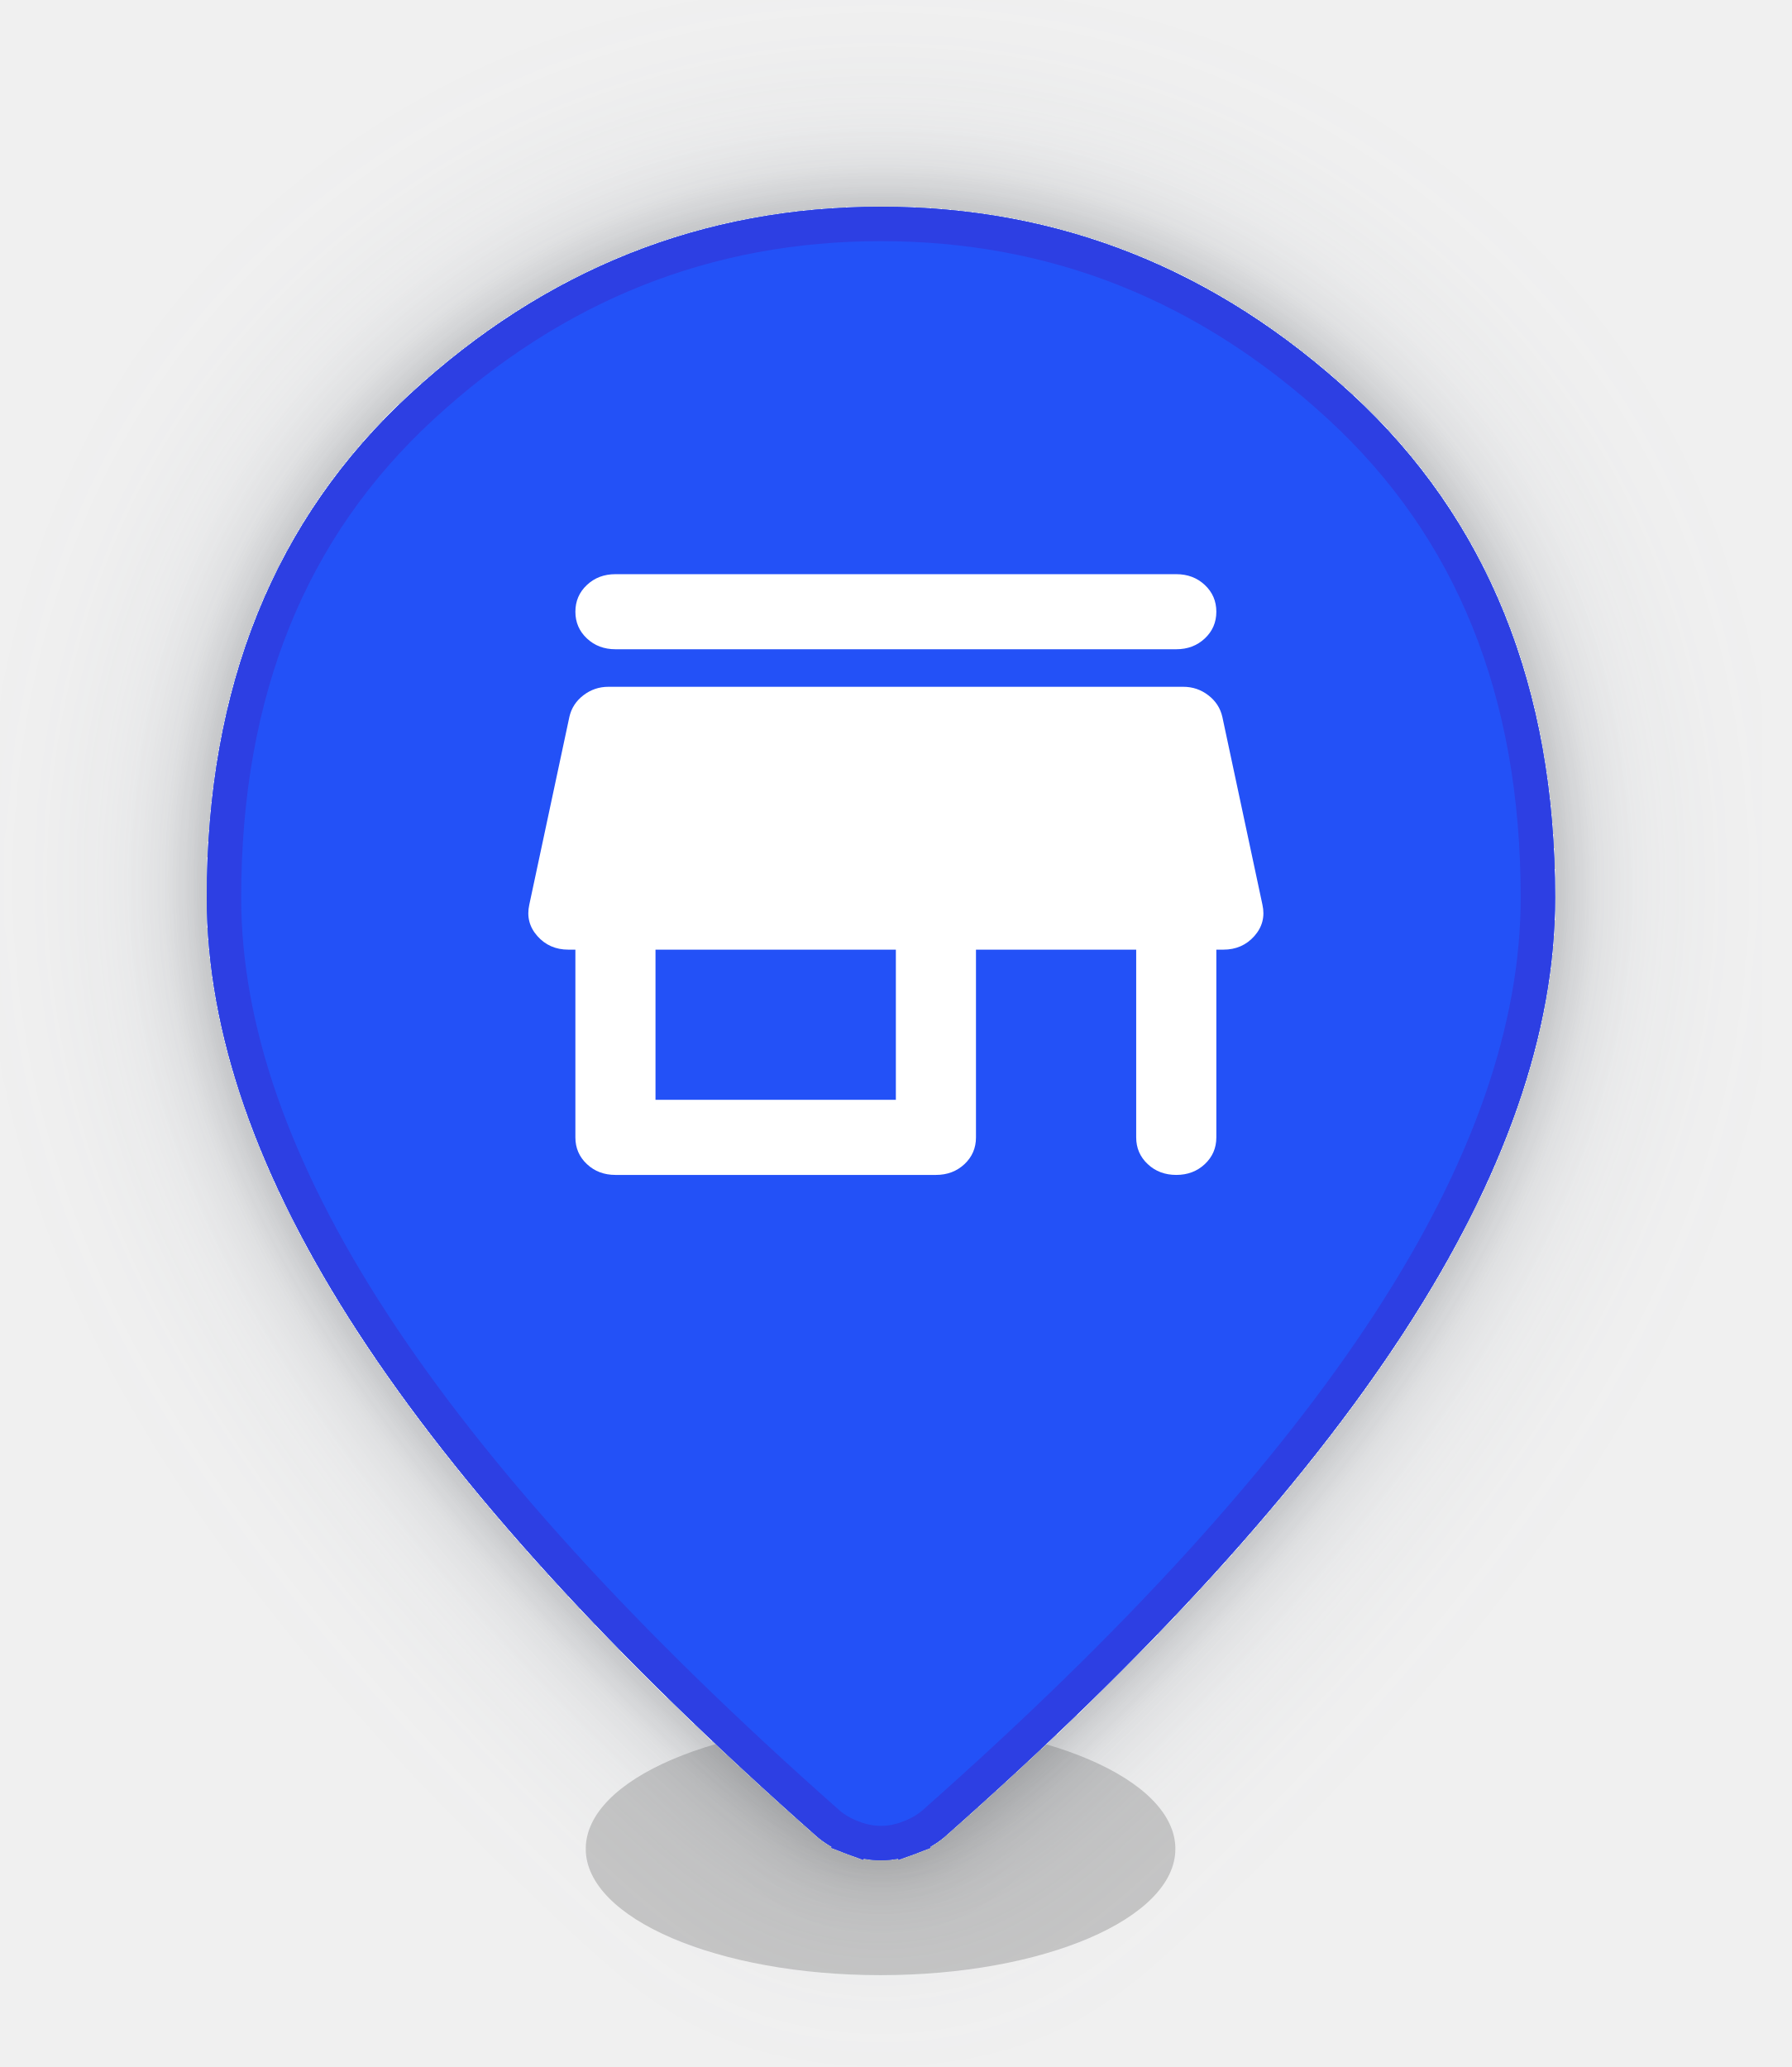
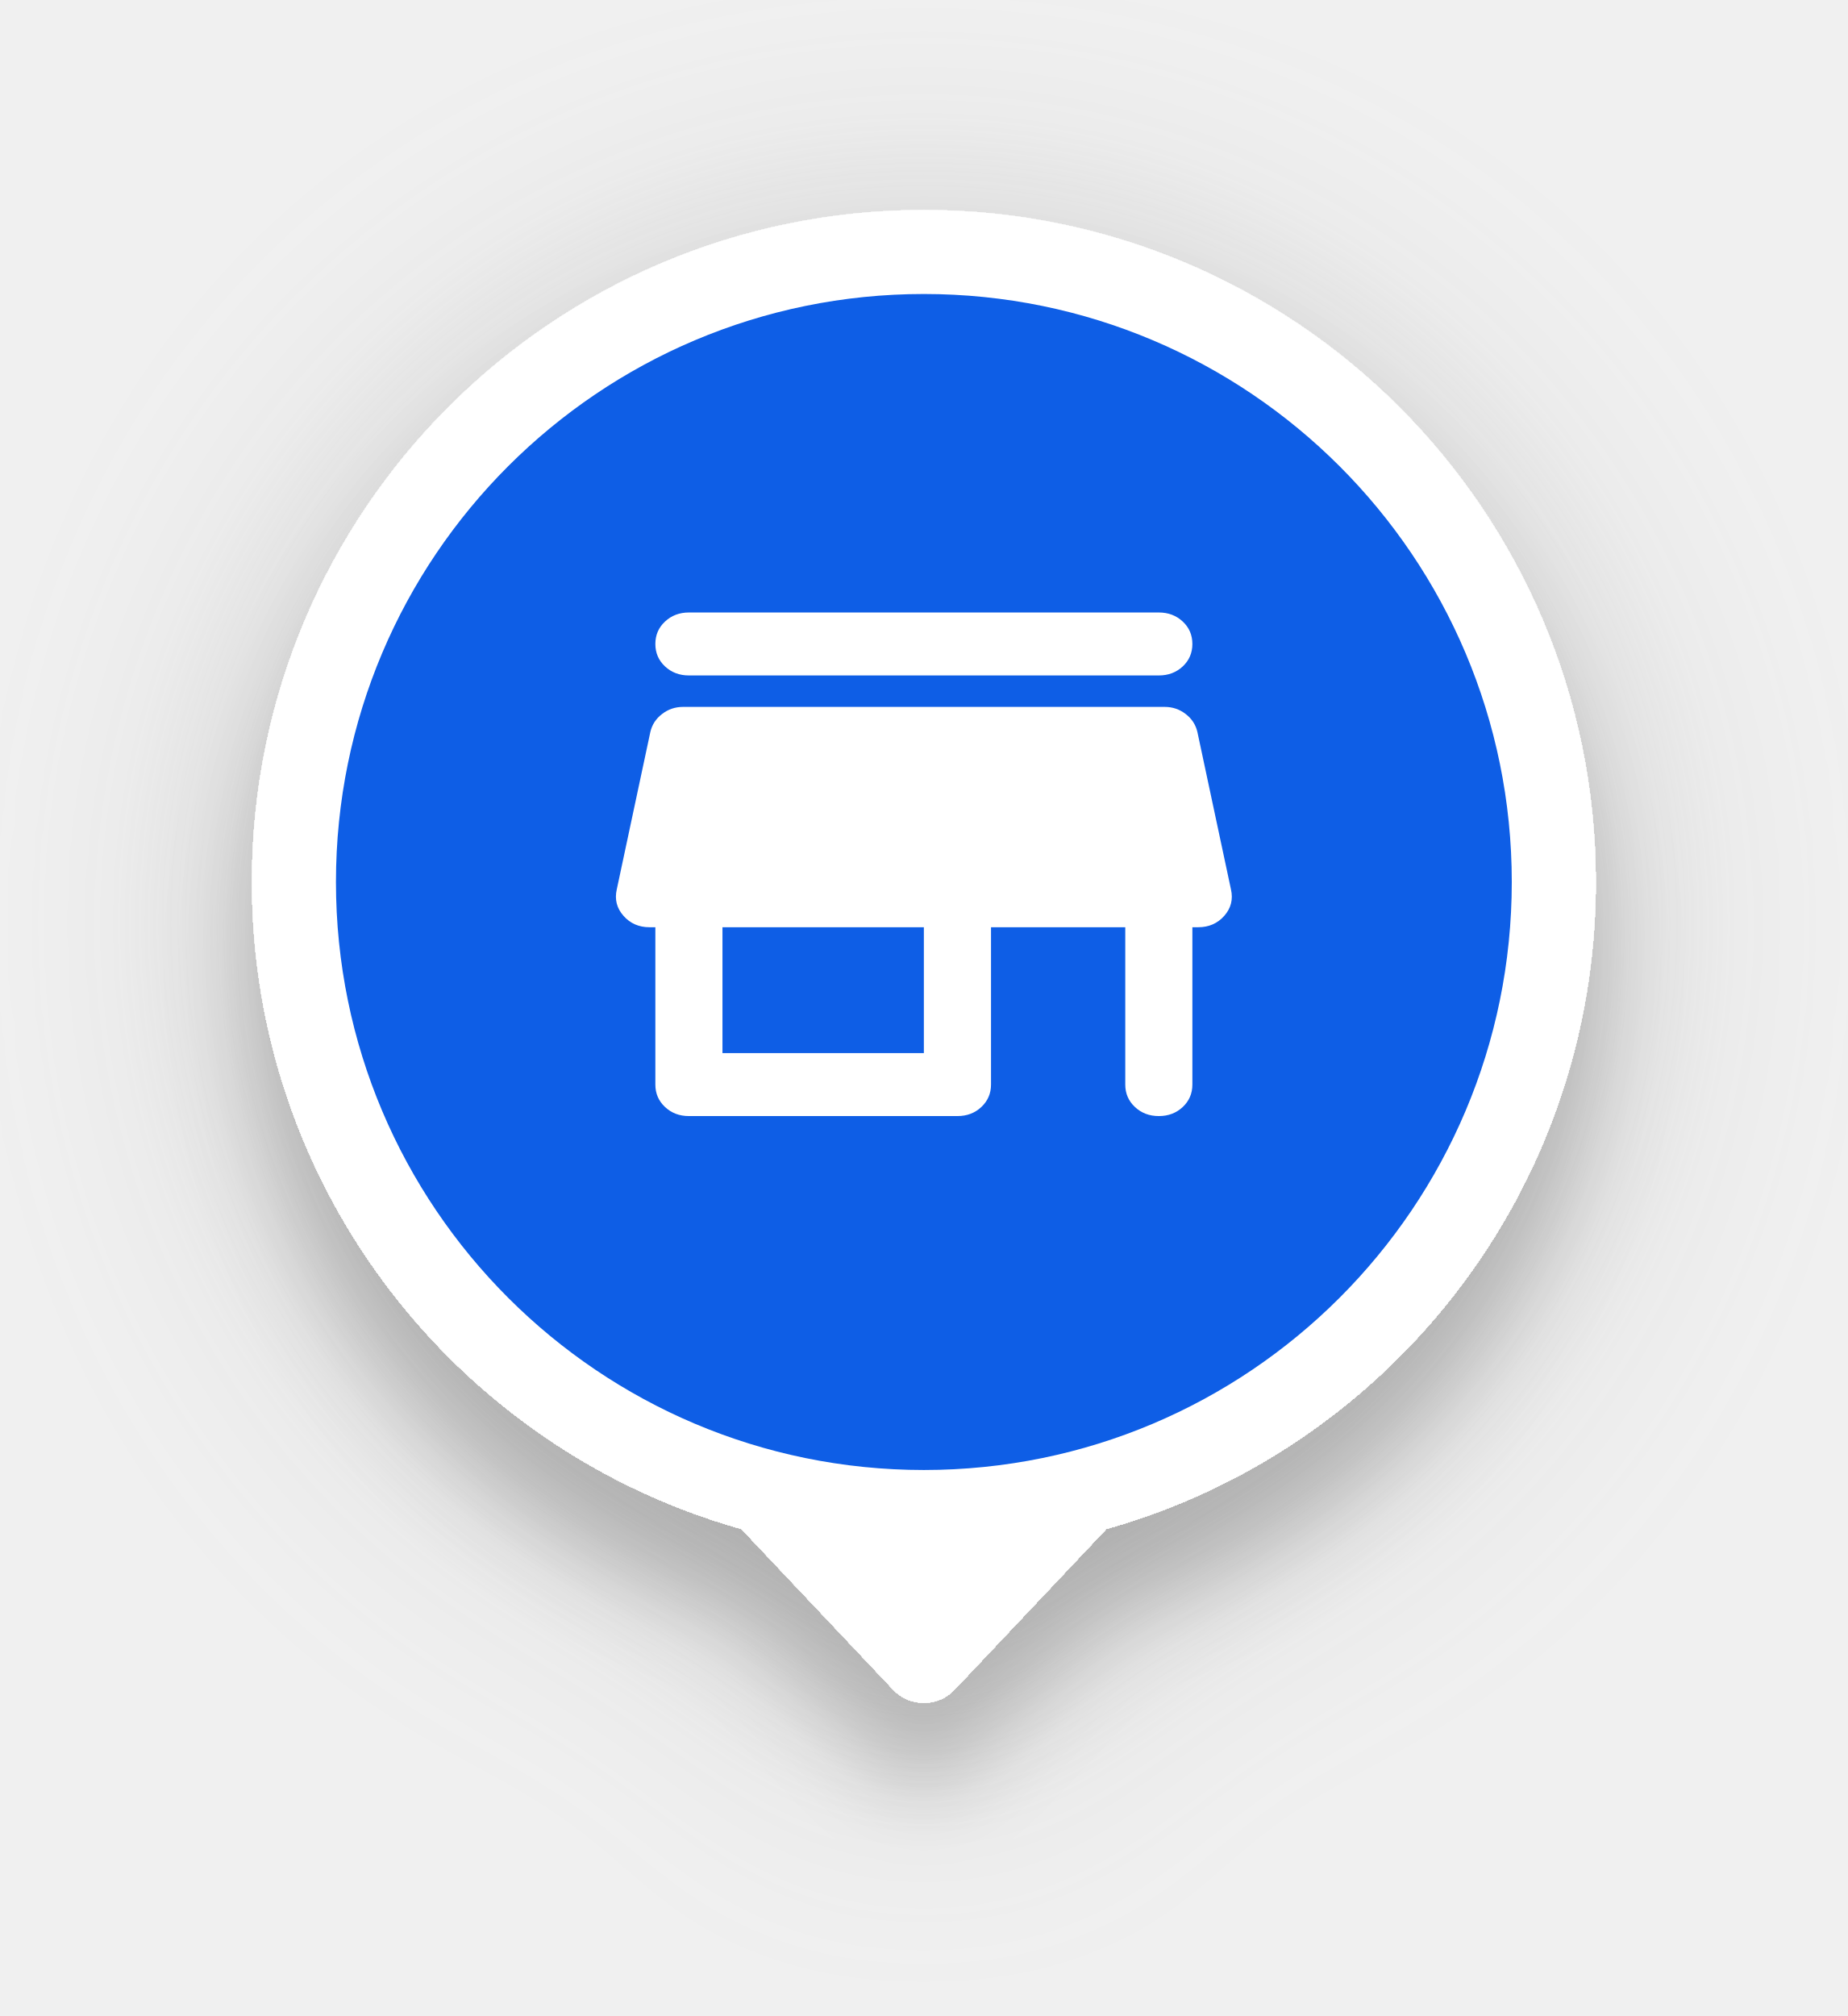
- <svg xmlns="http://www.w3.org/2000/svg" width="52" height="60" viewBox="0 0 52 60" fill="none">
-   <ellipse cx="25.556" cy="53.667" rx="8.556" ry="3.667" fill="black" fill-opacity="0.18" />
-   <g filter="url(#filter0_dd_183_16296)">
-     <path d="M25.567 54C25.241 54 24.915 53.939 24.588 53.817C24.262 53.694 23.977 53.531 23.733 53.327C17.781 48.069 13.338 43.187 10.402 38.683C7.468 34.178 6 29.969 6 26.056C6 19.941 7.967 15.07 11.901 11.442C15.834 7.814 20.39 6 25.567 6C30.744 6 35.299 7.814 39.233 11.442C43.167 15.07 45.134 19.941 45.134 26.056C45.134 29.969 43.666 34.178 40.731 38.683C37.796 43.187 33.353 48.069 27.401 53.327C27.157 53.531 26.871 53.694 26.545 53.817C26.219 53.939 25.893 54 25.567 54Z" fill="#2351F7" />
-     <path d="M25.567 53.5C25.305 53.5 25.038 53.451 24.764 53.348L24.588 53.817L24.764 53.348C24.488 53.245 24.254 53.11 24.058 52.948C18.128 47.708 13.722 42.862 10.822 38.41C7.92 33.957 6.5 29.843 6.5 26.056C6.5 20.059 8.424 15.329 12.24 11.81C16.084 8.264 20.52 6.5 25.567 6.5C30.614 6.5 35.049 8.264 38.894 11.81C42.71 15.329 44.634 20.059 44.634 26.056C44.634 29.843 43.214 33.957 40.312 38.41C37.411 42.862 33.005 47.708 27.076 52.948C26.879 53.11 26.646 53.245 26.37 53.348L26.545 53.817L26.37 53.348C26.096 53.451 25.829 53.5 25.567 53.5Z" stroke="#2D3FE3" />
+ <svg xmlns="http://www.w3.org/2000/svg" width="44" height="48" viewBox="0 0 44 48" fill="none">
+   <g filter="url(#filter0_dd_163_15435)">
+     <path fill-rule="evenodd" clip-rule="evenodd" d="M26.342 36.404C33.069 34.511 38 28.331 38 21C38 12.163 30.837 5 22 5C13.163 5 6 12.163 6 21C6 28.331 10.931 34.511 17.658 36.404L21.273 40.231C21.668 40.648 22.332 40.648 22.727 40.231L26.342 36.404Z" fill="white" />
  </g>
-   <path d="M17.862 18.846C17.532 18.846 17.256 18.742 17.034 18.533C16.811 18.324 16.699 18.065 16.699 17.757C16.699 17.448 16.811 17.189 17.034 16.98C17.256 16.771 17.532 16.667 17.862 16.667H34.138C34.467 16.667 34.743 16.771 34.966 16.98C35.189 17.189 35.301 17.448 35.301 17.757C35.301 18.065 35.189 18.324 34.966 18.533C34.743 18.742 34.467 18.846 34.138 18.846H17.862ZM17.862 34.105C17.532 34.105 17.256 34.001 17.034 33.792C16.811 33.583 16.699 33.324 16.699 33.016V27.566H16.496C16.128 27.566 15.827 27.434 15.595 27.171C15.362 26.907 15.285 26.603 15.362 26.258L16.525 20.808C16.583 20.554 16.719 20.345 16.932 20.182C17.145 20.018 17.387 19.936 17.658 19.936H34.341C34.613 19.936 34.855 20.018 35.068 20.182C35.281 20.345 35.417 20.554 35.475 20.808L36.638 26.258C36.715 26.603 36.638 26.907 36.405 27.171C36.172 27.434 35.872 27.566 35.504 27.566H35.301V33.016C35.301 33.324 35.189 33.583 34.966 33.792C34.743 34.001 34.467 34.105 34.138 34.105C33.809 34.105 33.532 34.001 33.31 33.792C33.087 33.583 32.975 33.324 32.975 33.016V27.566H28.325V33.016C28.325 33.324 28.214 33.583 27.991 33.792C27.768 34.001 27.492 34.105 27.163 34.105H17.862ZM19.024 31.925H26V27.566H19.024V31.925Z" fill="white" />
+   <circle cx="22" cy="21" r="14" fill="#0E5EE6" />
+   <path d="M16.405 16.082C16.179 16.082 15.989 16.01 15.836 15.867C15.682 15.723 15.606 15.545 15.606 15.333C15.606 15.12 15.682 14.942 15.836 14.799C15.989 14.655 16.179 14.583 16.405 14.583H27.595C27.822 14.583 28.011 14.655 28.165 14.799C28.318 14.942 28.394 15.12 28.394 15.333C28.394 15.545 28.318 15.723 28.165 15.867C28.011 16.01 27.822 16.082 27.595 16.082H16.405ZM16.405 26.573C16.179 26.573 15.989 26.501 15.836 26.357C15.682 26.213 15.606 26.035 15.606 25.823V22.077H15.466C15.213 22.077 15.006 21.986 14.847 21.805C14.687 21.624 14.633 21.415 14.687 21.177L15.486 17.431C15.526 17.256 15.619 17.112 15.766 17C15.912 16.887 16.079 16.831 16.265 16.831H27.735C27.921 16.831 28.088 16.887 28.234 17C28.381 17.112 28.474 17.256 28.514 17.431L29.313 21.177C29.367 21.415 29.313 21.624 29.154 21.805C28.994 21.986 28.787 22.077 28.534 22.077H28.394V25.823C28.394 26.035 28.318 26.213 28.165 26.357C28.011 26.501 27.822 26.573 27.595 26.573C27.369 26.573 27.179 26.501 27.026 26.357C26.872 26.213 26.796 26.035 26.796 25.823V22.077H23.599V25.823C23.599 26.035 23.522 26.213 23.369 26.357C23.216 26.501 23.026 26.573 22.799 26.573H16.405ZM17.204 25.074H22V22.077H17.204V25.074Z" fill="white" />
  <defs>
-     <filter id="filter0_dd_183_16296" x="0" y="0" width="51.134" height="60" filterUnits="userSpaceOnUse" color-interpolation-filters="sRGB">
+     <filter id="filter0_dd_163_15435" x="0" y="0" width="44" height="47.544" filterUnits="userSpaceOnUse" color-interpolation-filters="sRGB">
      <feFlood flood-opacity="0" result="BackgroundImageFix" />
      <feColorMatrix in="SourceAlpha" type="matrix" values="0 0 0 0 0 0 0 0 0 0 0 0 0 0 0 0 0 0 127 0" result="hardAlpha" />
-       <feOffset />
+       <feOffset dy="2" />
      <feGaussianBlur stdDeviation="1" />
      <feComposite in2="hardAlpha" operator="out" />
-       <feColorMatrix type="matrix" values="0 0 0 0 0 0 0 0 0 0 0 0 0 0 0 0 0 0 0.25 0" />
-       <feBlend mode="normal" in2="BackgroundImageFix" result="effect1_dropShadow_183_16296" />
+       <feColorMatrix type="matrix" values="0 0 0 0 0 0 0 0 0 0 0 0 0 0 0 0 0 0 0.2 0" />
+       <feBlend mode="normal" in2="BackgroundImageFix" result="effect1_dropShadow_163_15435" />
      <feColorMatrix in="SourceAlpha" type="matrix" values="0 0 0 0 0 0 0 0 0 0 0 0 0 0 0 0 0 0 127 0" result="hardAlpha" />
-       <feOffset />
+       <feOffset dy="1" />
      <feGaussianBlur stdDeviation="3" />
      <feComposite in2="hardAlpha" operator="out" />
-       <feColorMatrix type="matrix" values="0 0 0 0 0.459 0 0 0 0 0.497 0 0 0 0 0.562 0 0 0 0.3 0" />
-       <feBlend mode="normal" in2="effect1_dropShadow_183_16296" result="effect2_dropShadow_183_16296" />
-       <feBlend mode="normal" in="SourceGraphic" in2="effect2_dropShadow_183_16296" result="shape" />
+       <feColorMatrix type="matrix" values="0 0 0 0 0.525 0 0 0 0 0.525 0 0 0 0 0.525 0 0 0 0.4 0" />
+       <feBlend mode="normal" in2="effect1_dropShadow_163_15435" result="effect2_dropShadow_163_15435" />
+       <feBlend mode="normal" in="SourceGraphic" in2="effect2_dropShadow_163_15435" result="shape" />
    </filter>
  </defs>
</svg>
